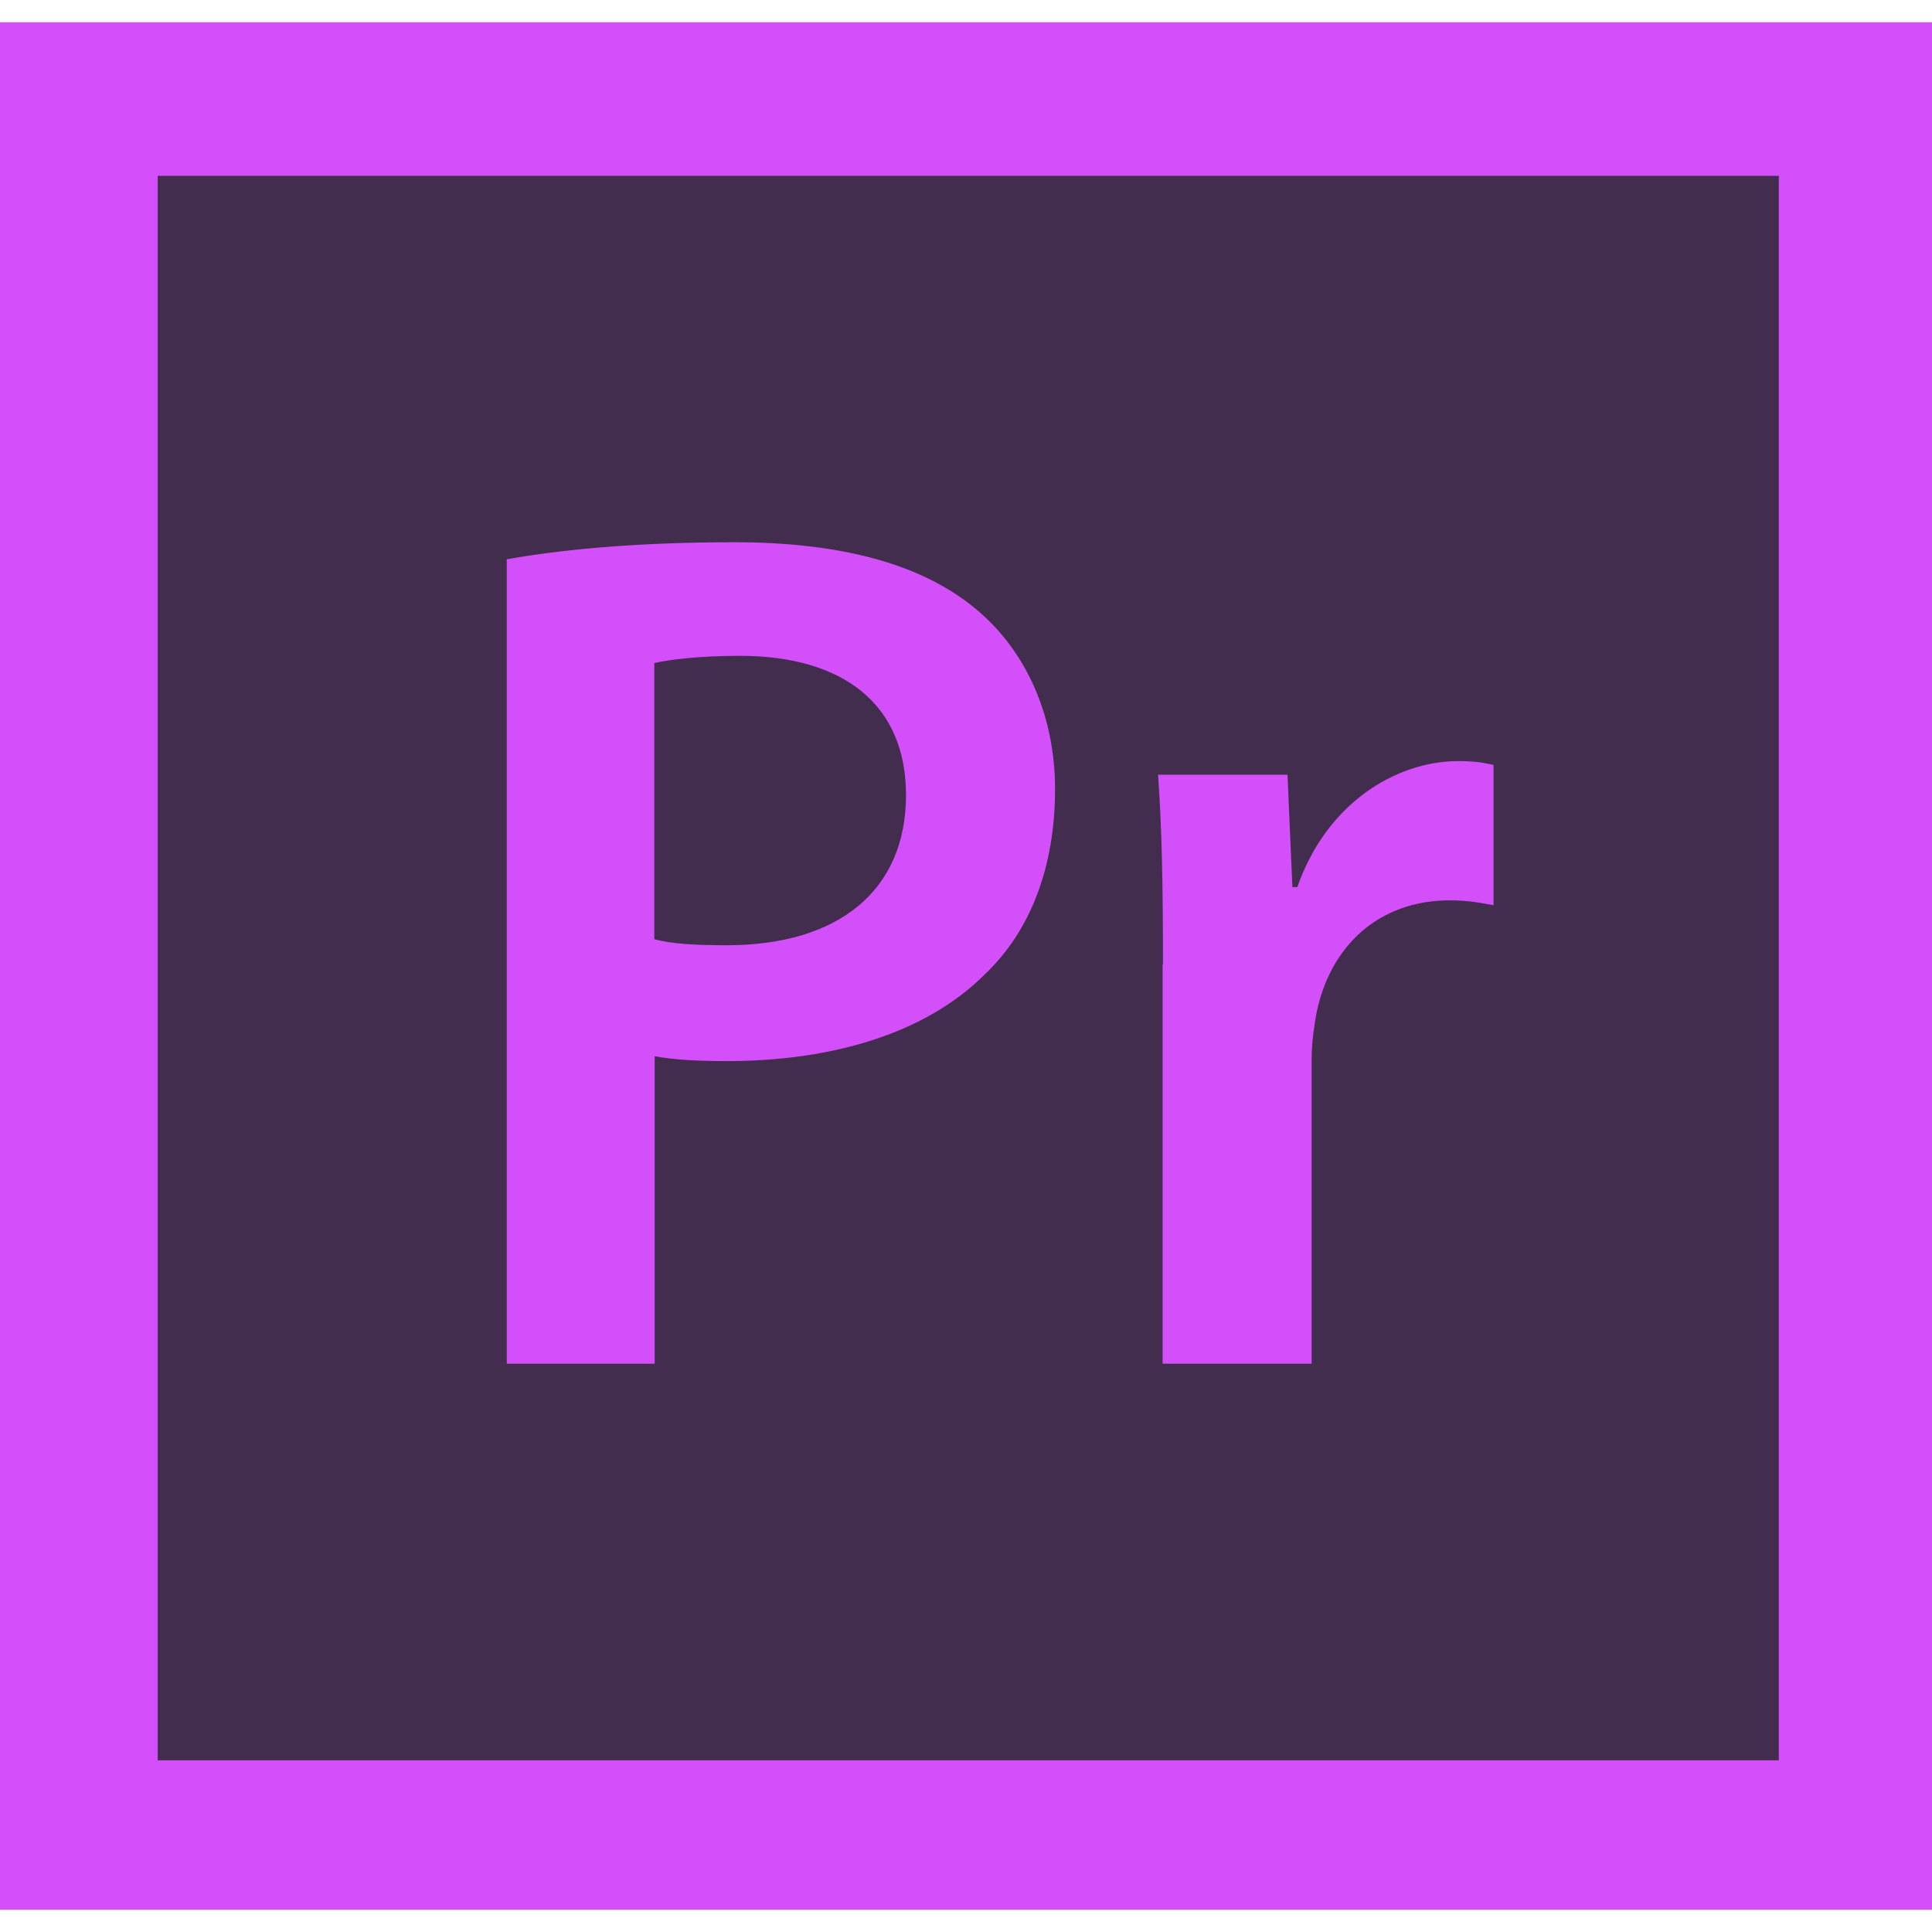
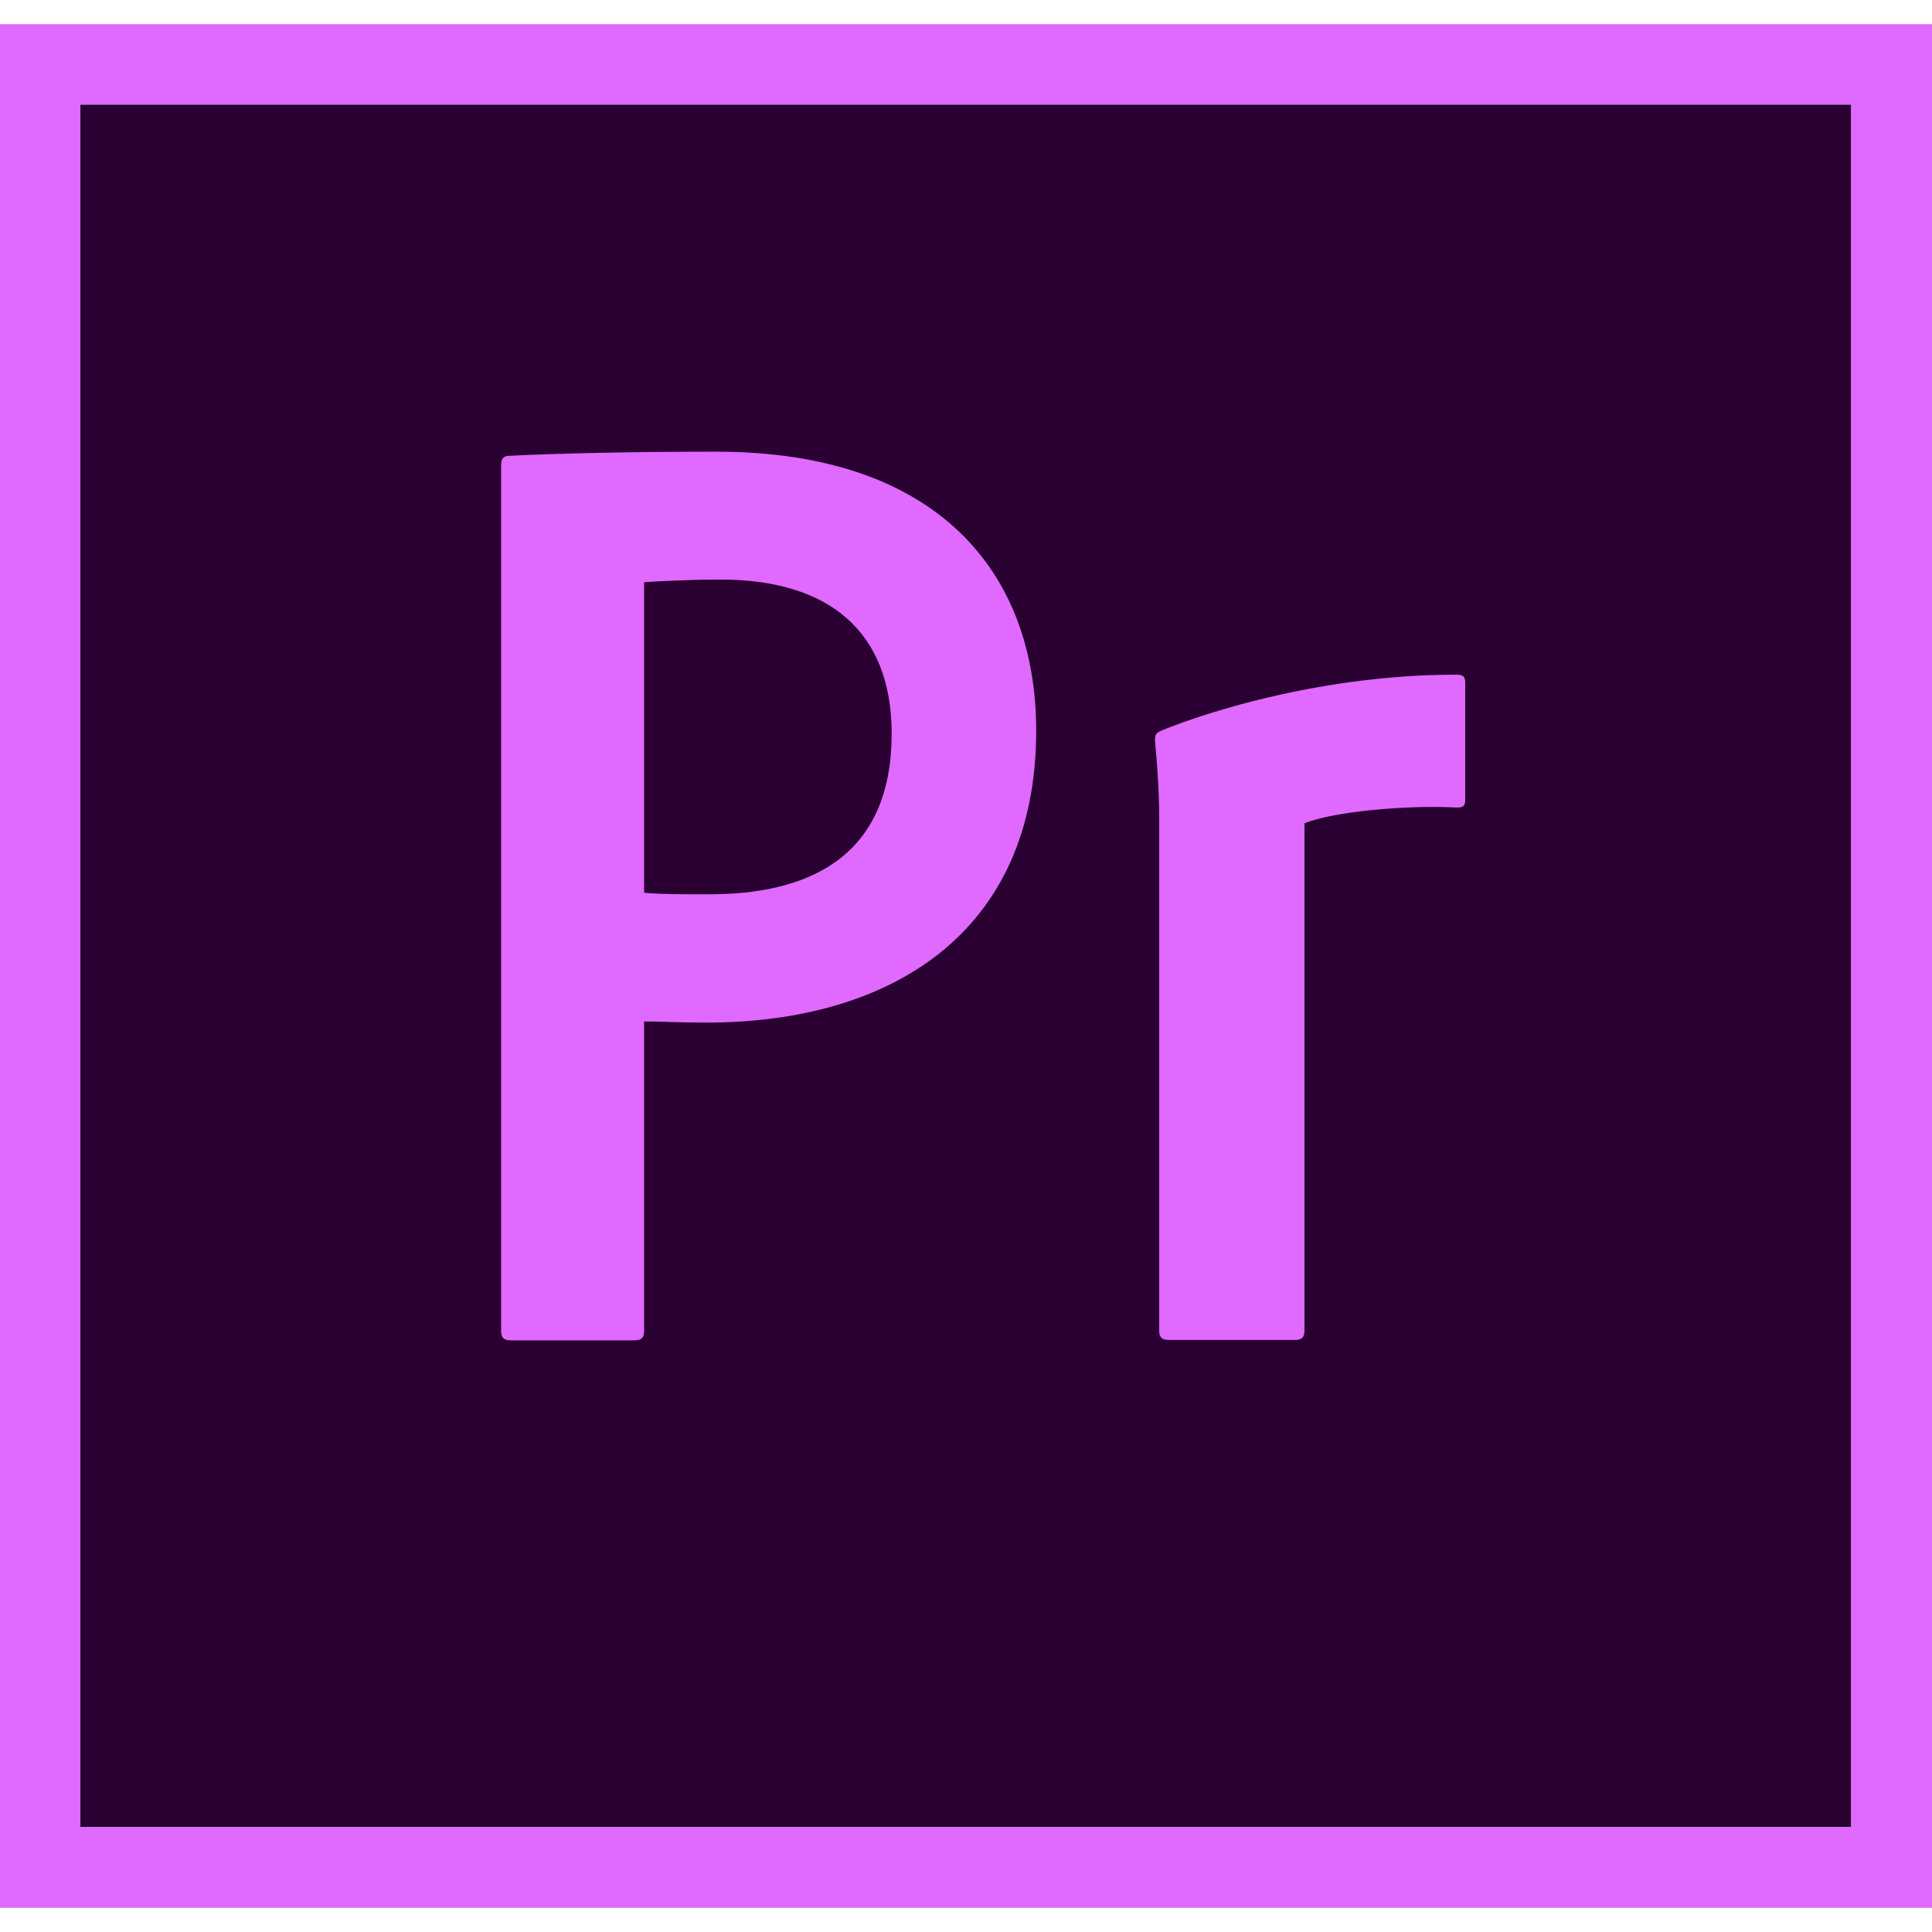
- <svg xmlns="http://www.w3.org/2000/svg" version="1.1" id="icon" x="0" y="0" viewBox="0 0 512 512" xml:space="preserve">
-   <style type="text/css">.st1{fill:#d34ffa}</style>
-   <path fill="#432d4e" d="M20.4 28.4h472.3v458.5H20.4z" />
-   <path class="st1" d="M0 5.9v500.2h512V5.9H0zm471.3 460.6H41.8V46.6h429.6v419.9z" />
-   <path class="st1" d="M134.4 148.2c14.1-2.5 33.7-4.5 60.3-4.5 28.9 0 50 6.1 63.8 17.6 12.9 10.6 21.1 27.6 21.1 47.8 0 20.5-6.4 37.5-18.6 49.1-15.7 15.7-40.5 23-68.3 23-7.3 0-14.1-.3-19.2-1.3v81.5h-39.2V148.2h.1zm39 100.7c4.8 1.3 11.3 1.6 19.2 1.6 29.5 0 47.5-14.4 47.5-39.8 0-24.1-16.7-36.9-44-36.9-10.9 0-18.6 1-22.7 1.9v73.2zM308.2 255.6c0-21.1-.3-36.2-1.3-50.3h34.3l1.3 29.8h1.3c7.7-22.1 26-33.4 42.7-33.4 3.8 0 6.1.3 9.3 1v37.2c-3.2-.6-6.7-1.3-11.6-1.3-18.9 0-31.7 12.2-35.3 29.8-.6 3.5-1.3 7.6-1.3 12.2v80.8h-39.5V255.6h.1z" />
+ <svg xmlns="http://www.w3.org/2000/svg" version="1.1" x="0" y="0" viewBox="0 0 512 512" xml:space="preserve">
+   <path d="M21.3 27.7h469.3v456.5H21.3V27.7z" fill="#2a0033" />
+   <path d="M0 6.4v499.2h512V6.4H0zm21.3 21.3h469.3v456.5H21.3V27.7zm111.5 95.6c0-1.4.4-2.5 2.1-2.5 13.7-.7 33.8-1.1 54.9-1.1 59.1 0 84.8 32.4 84.8 73.9 0 54.2-39.2 77.4-87.4 77.4-8.1 0-10.9-.3-16.5-.3v82c0 1.8-.7 2.5-2.5 2.5h-32.9c-1.8 0-2.5-.7-2.5-2.5V123.3zm37.9 113.3c4.9.4 8.8.4 17.2.4 25 0 48.4-8.8 48.4-42.6 0-27.1-16.7-40.8-45.2-40.8-8.4 0-16.5.4-20.4.7v82.3zm136.5-19.4c0-2.5 0-8.8-1.1-20.8 0-1.8.2-2.1 1.7-2.8 13-5.3 43.5-14.8 78-14.8 1.8 0 2.5.3 2.5 2.1v31c0 1.8-.6 2.1-2.3 2.1-13.4-.7-32.9 1.1-40.3 4.2v134.4c0 1.8-.7 2.5-2.5 2.5h-33.5c-1.8 0-2.5-.7-2.5-2.5V217.2z" fill="#e069ff" />
</svg>
